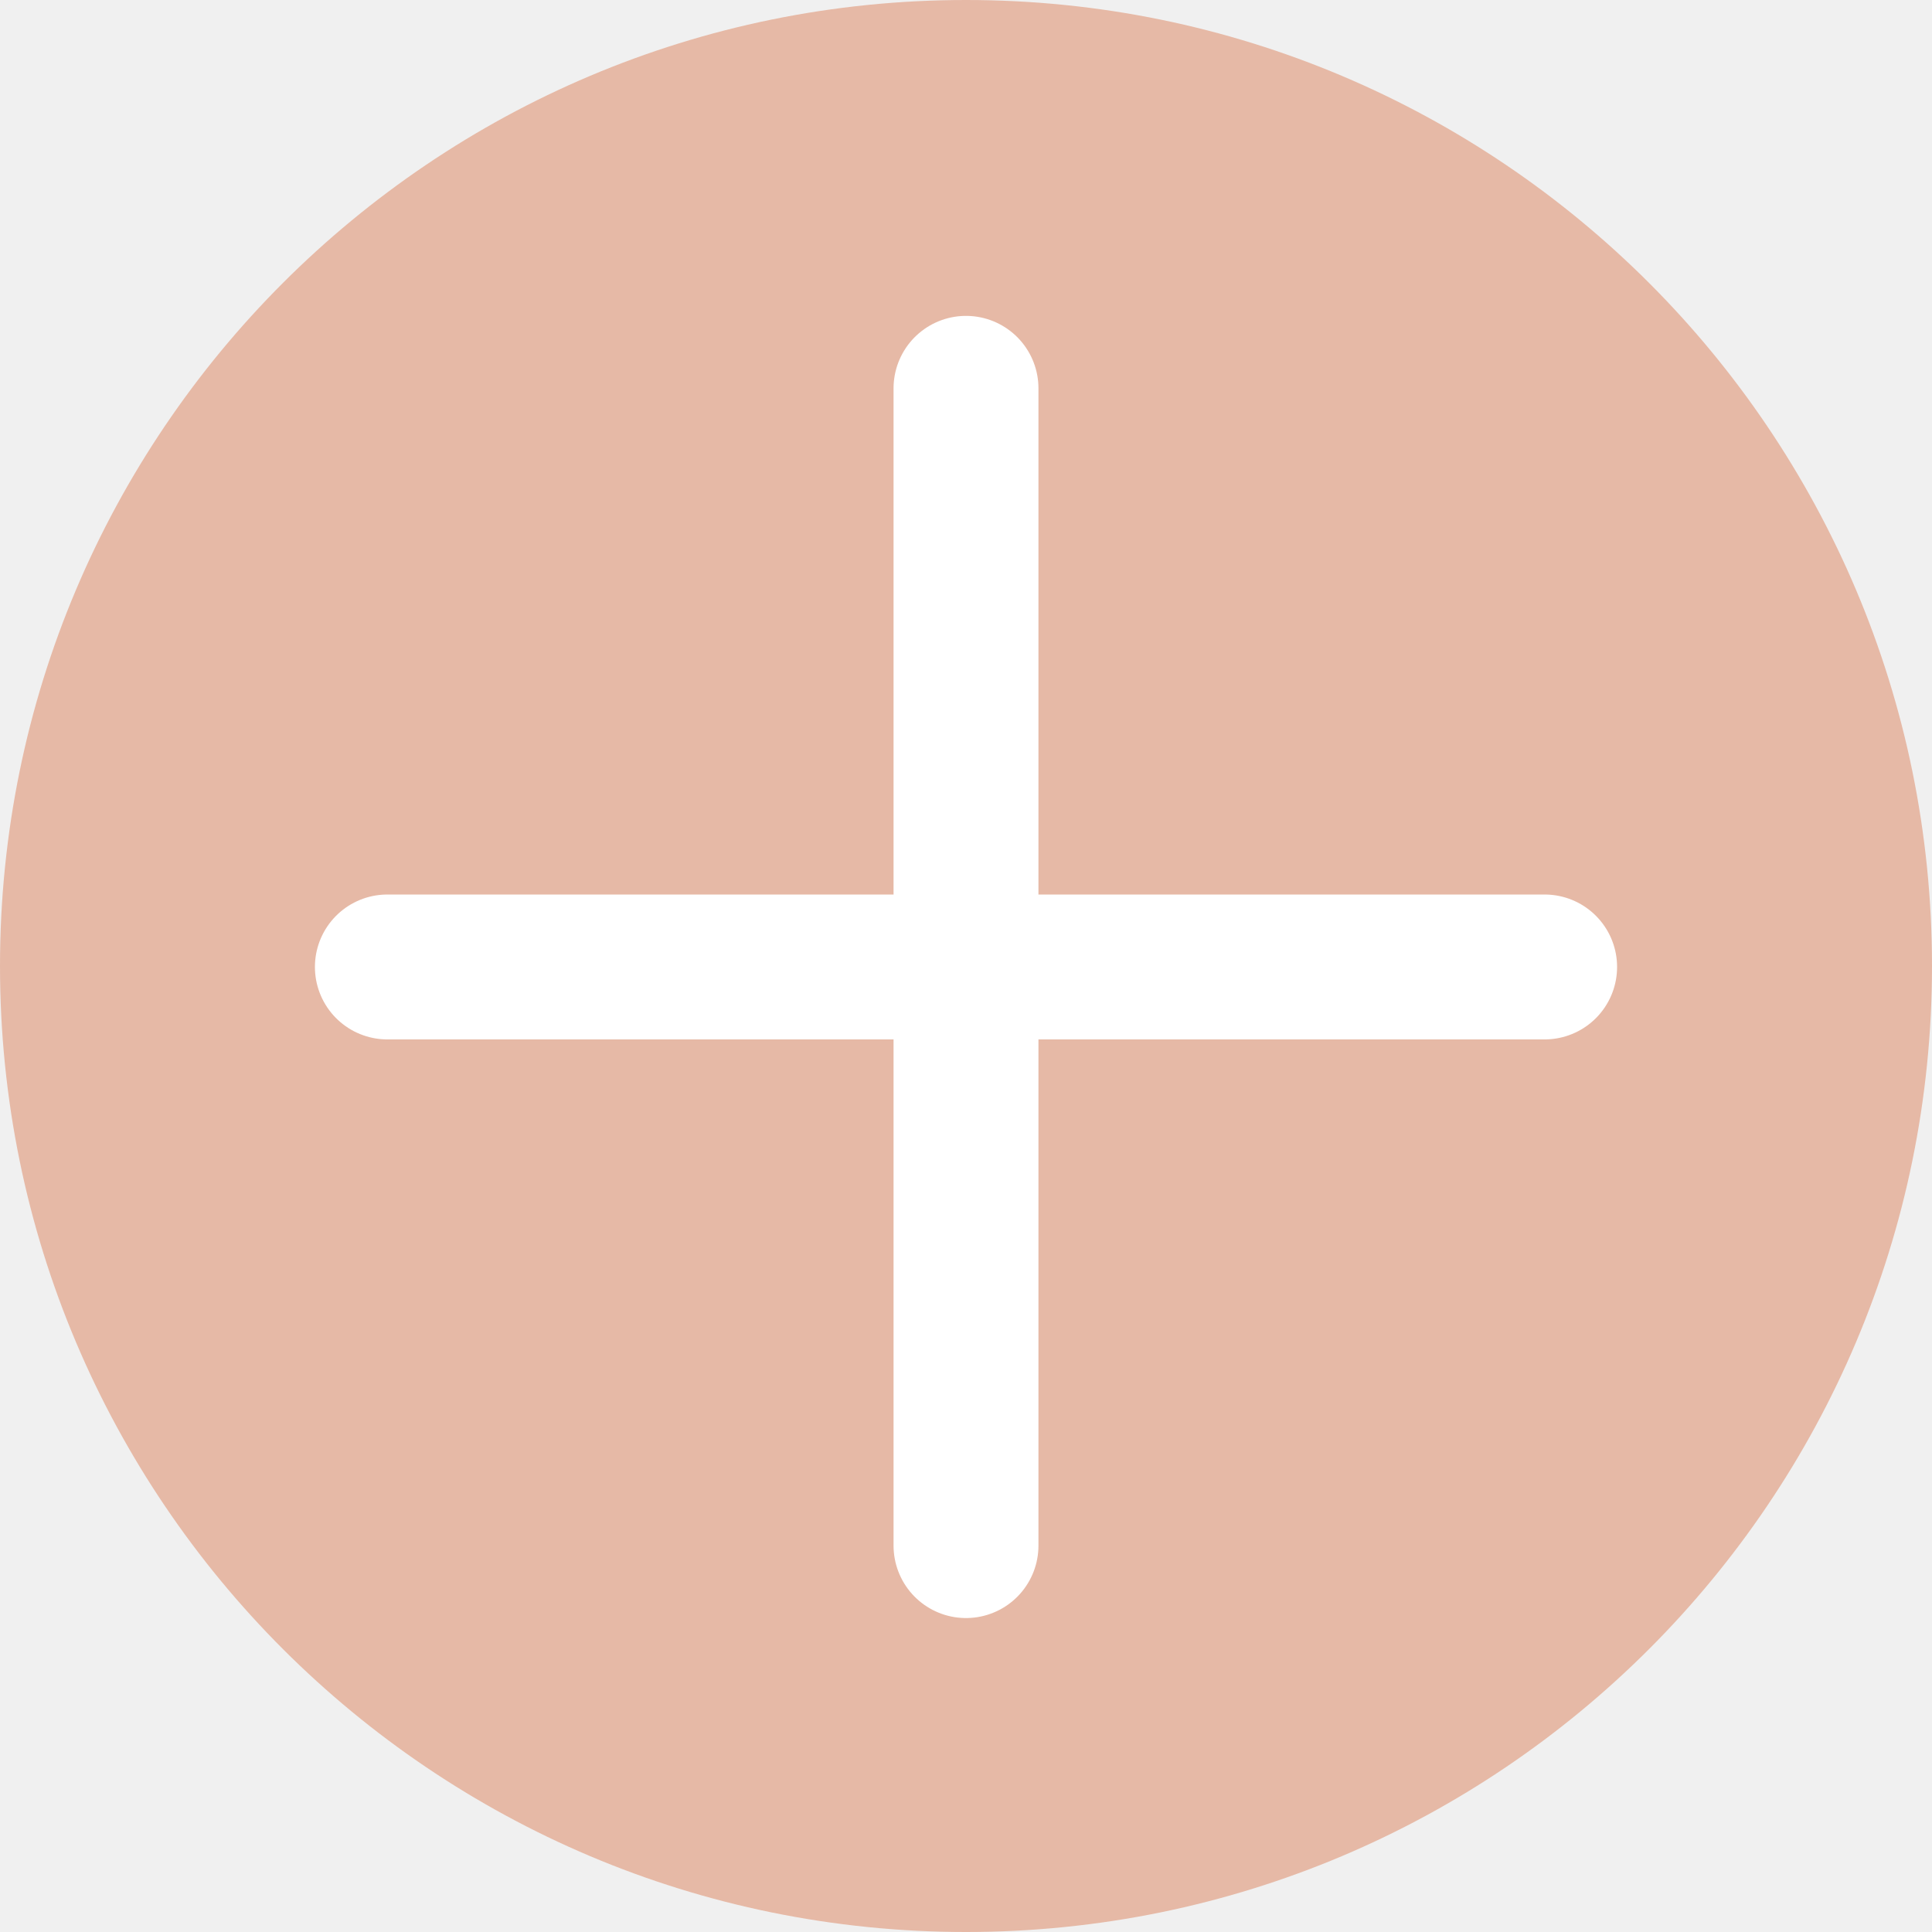
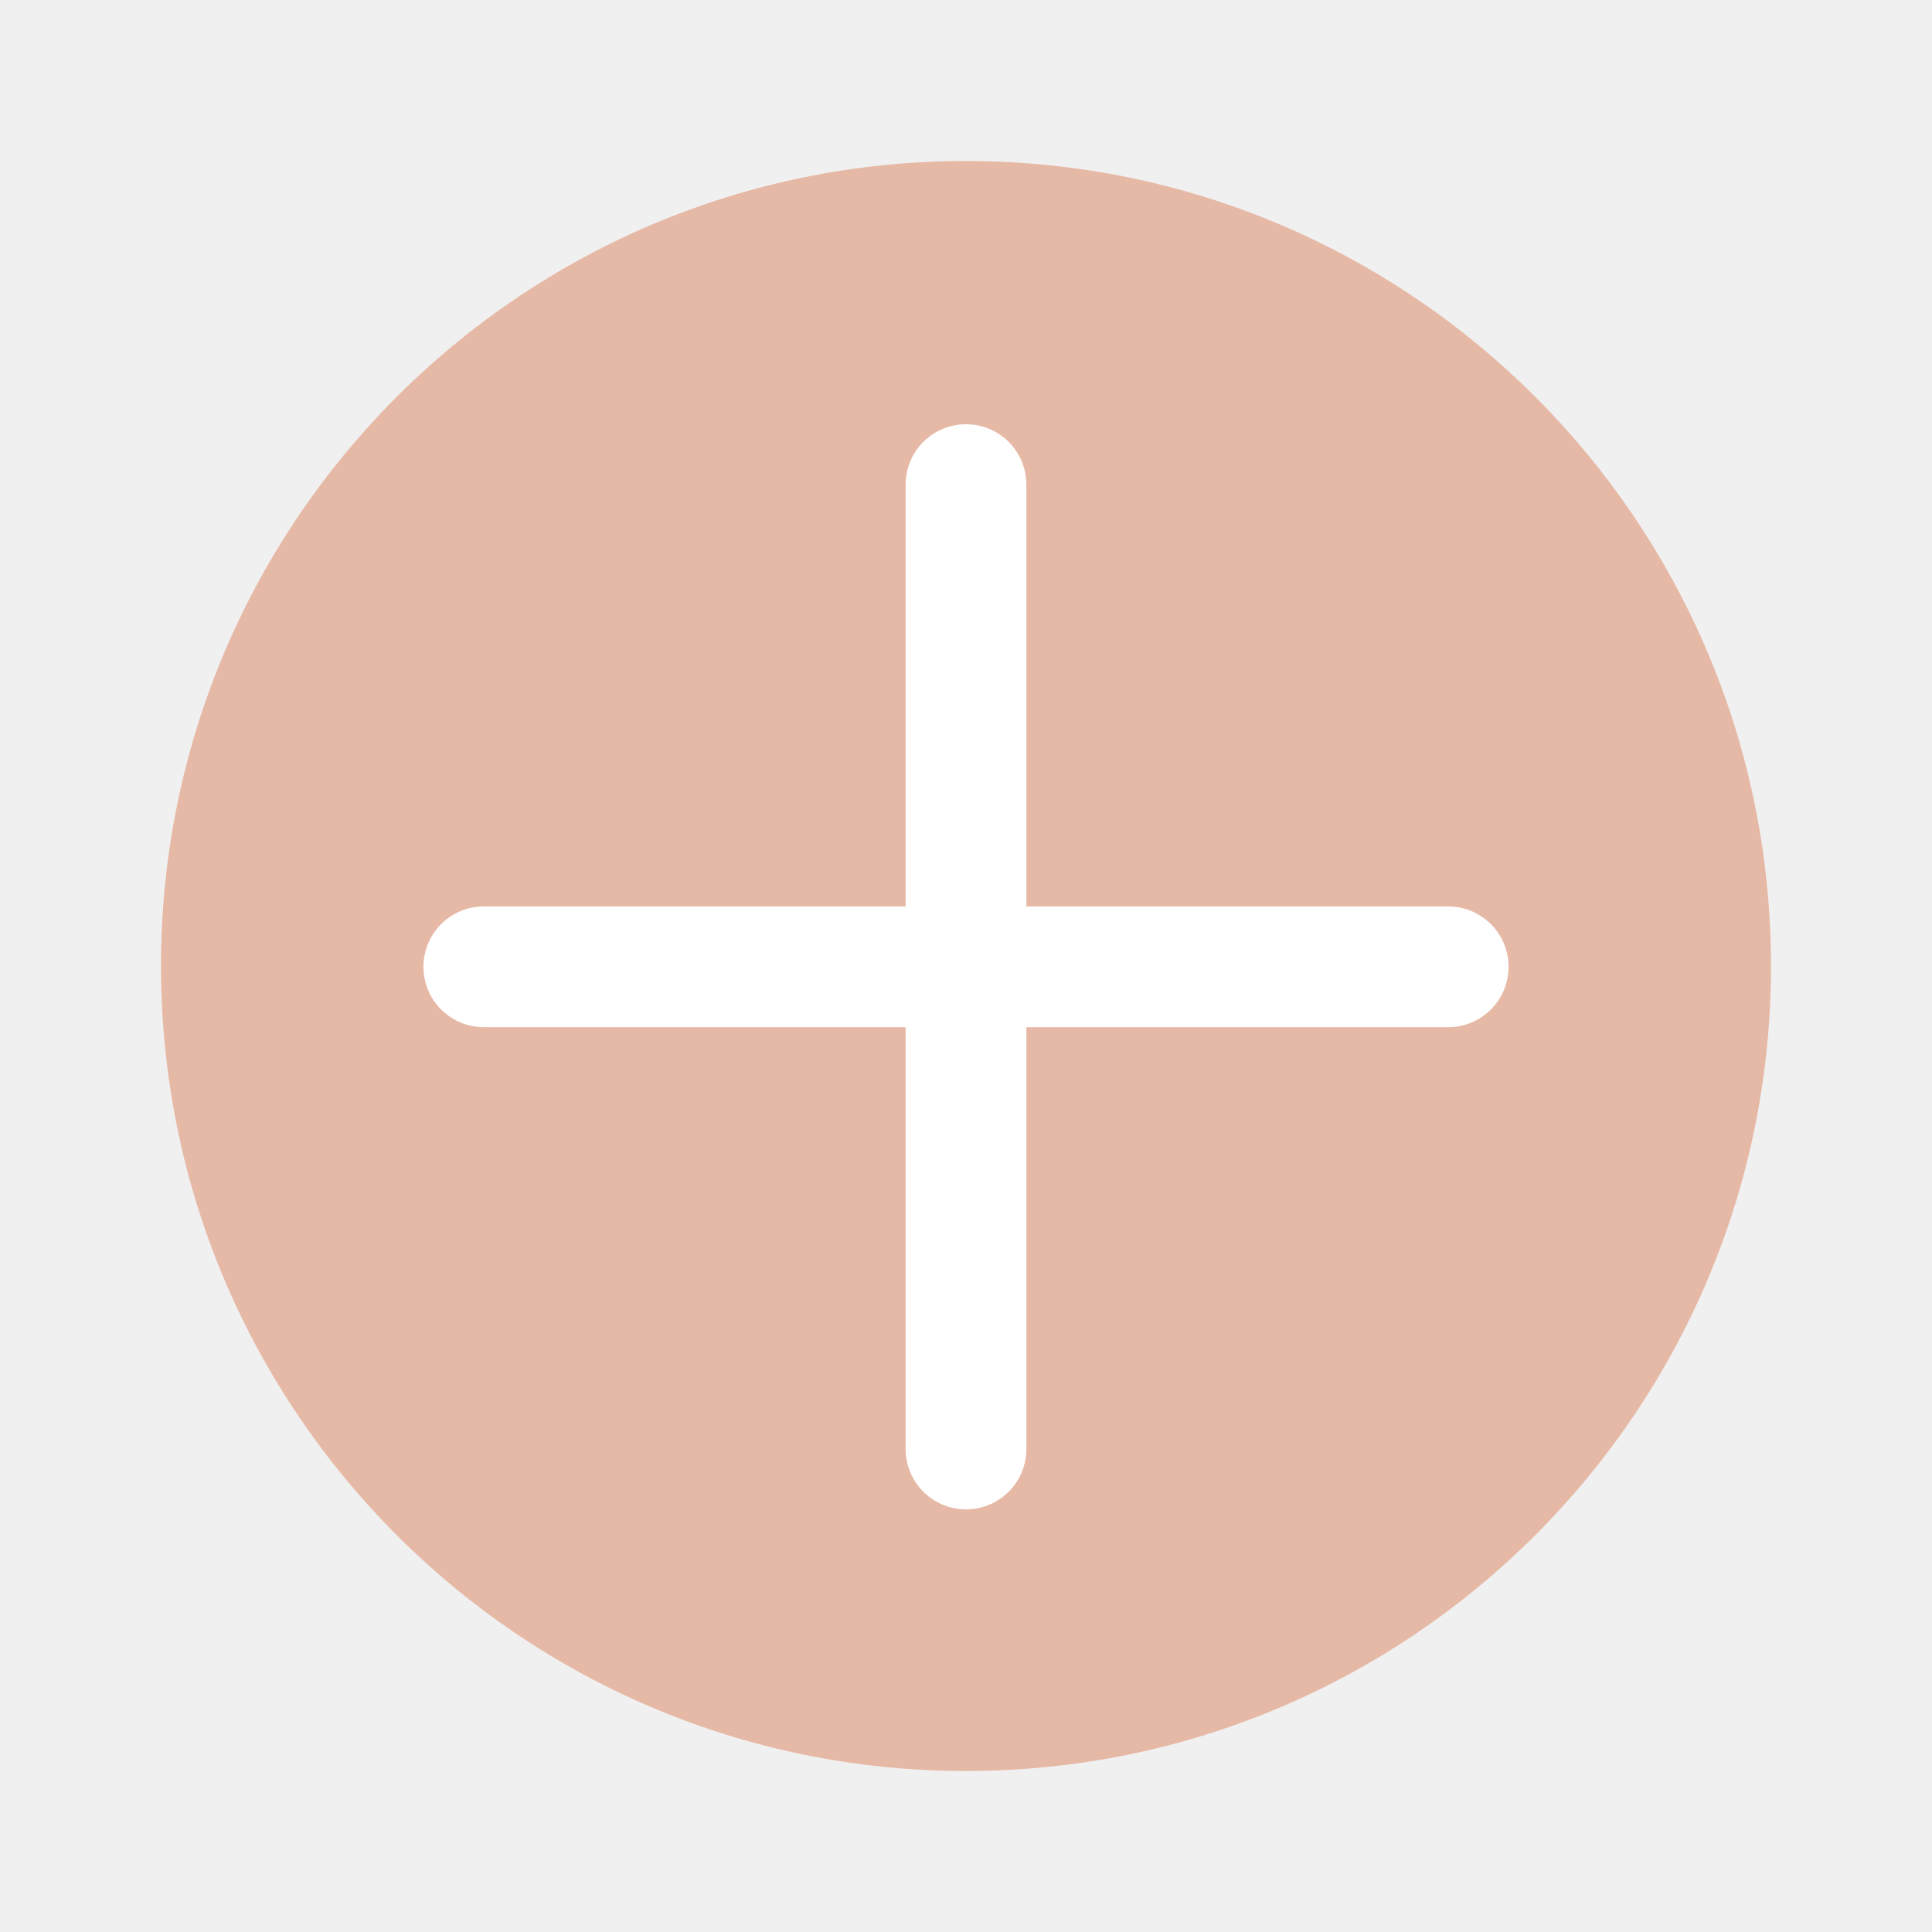
- <svg xmlns="http://www.w3.org/2000/svg" width="20" height="20" viewBox="0 0 20 20" fill="none">
-   <g clip-path="url(#clip0_2547_5090)">
-     <path d="M10 20C15.523 20 20 15.523 20 10C20 4.477 15.523 0 10 0C4.477 0 0 4.477 0 10C0 15.523 4.477 20 10 20Z" fill="#E6B9A6" />
-     <path d="M10 4.02V16" stroke="white" stroke-width="1.5" stroke-linecap="round" stroke-linejoin="round" />
-     <path d="M4.01 10.01H15.99" stroke="white" stroke-width="1.5" stroke-linecap="round" stroke-linejoin="round" />
-   </g>
-   <defs>
-     <clipPath id="clip0_2547_5090">
-       <rect width="20" height="20" fill="white" />
-     </clipPath>
-   </defs>
+ <svg xmlns="http://www.w3.org/2000/svg" width="24" height="24" viewBox="0 0 24 24" fill="none">
+   <path d="M12 22C17.523 22 22 17.523 22 12C22 6.477 17.523 2 12 2C6.477 2 2 6.477 2 12C2 17.523 6.477 22 12 22Z" fill="#E6B9A6" />
+   <path d="M12 6.02V18" stroke="white" stroke-width="1.5" stroke-linecap="round" stroke-linejoin="round" />
+   <path d="M6.01 12.01H17.99" stroke="white" stroke-width="1.5" stroke-linecap="round" stroke-linejoin="round" />
</svg>
